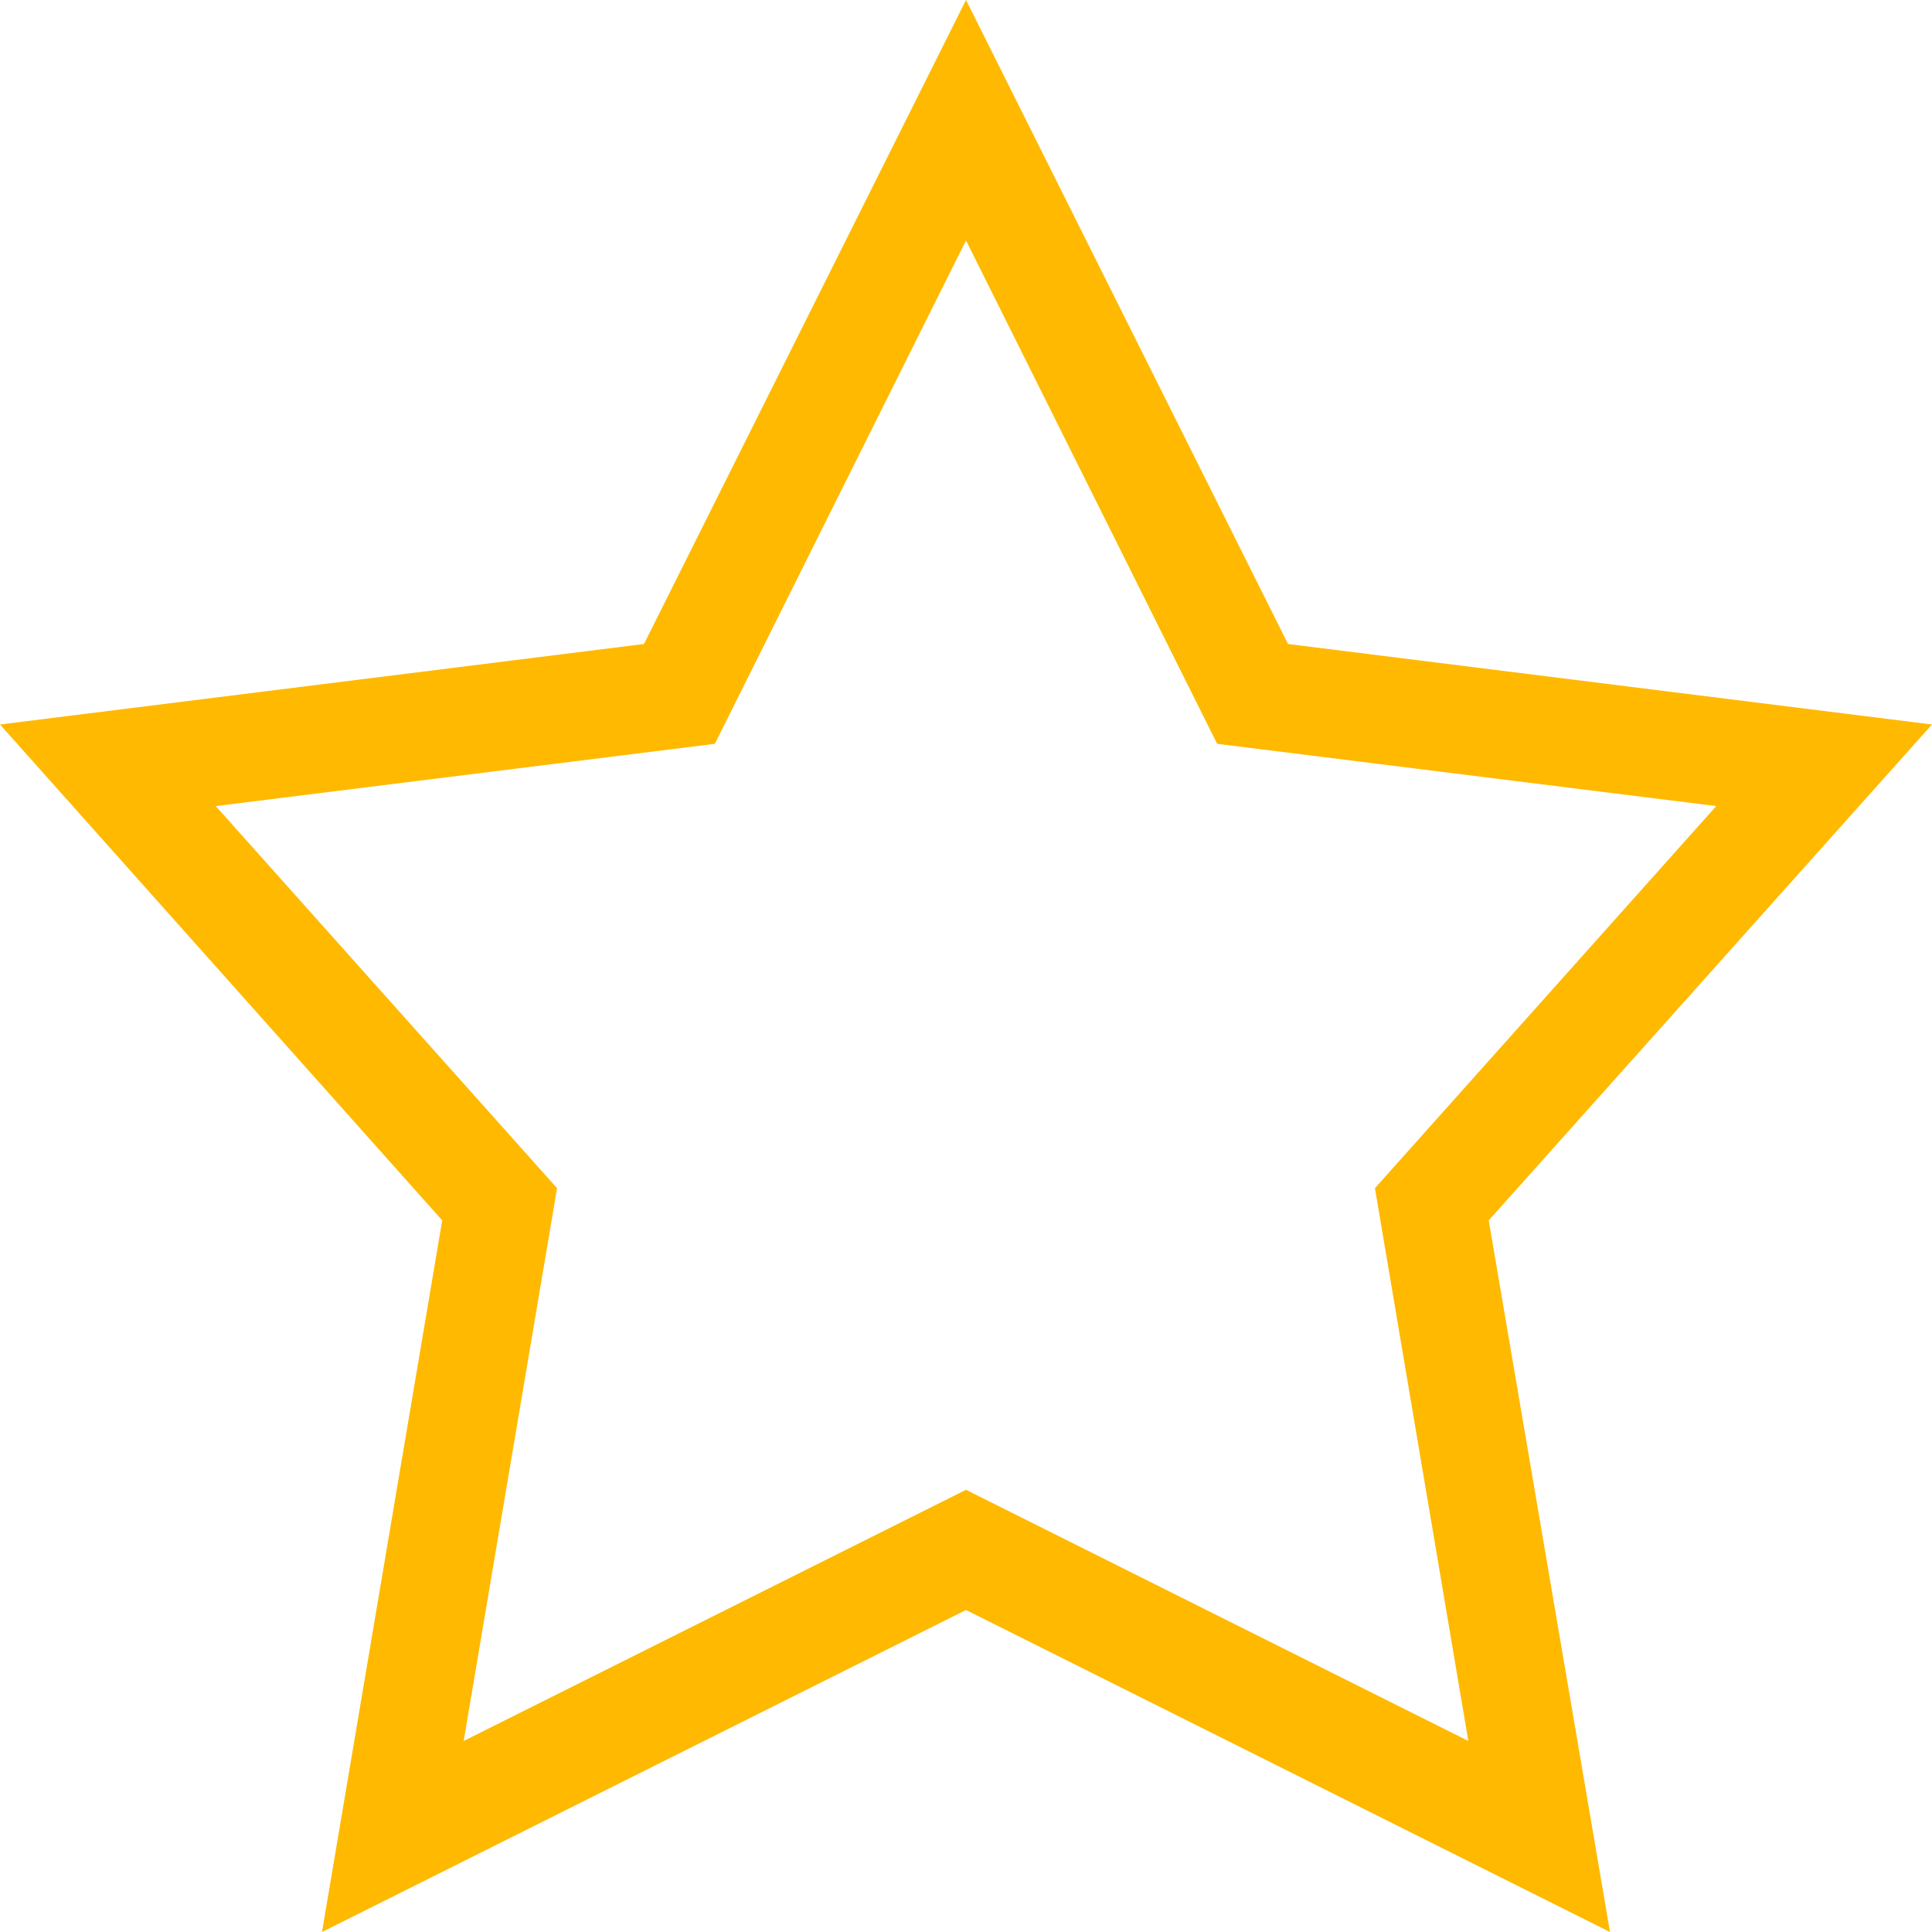
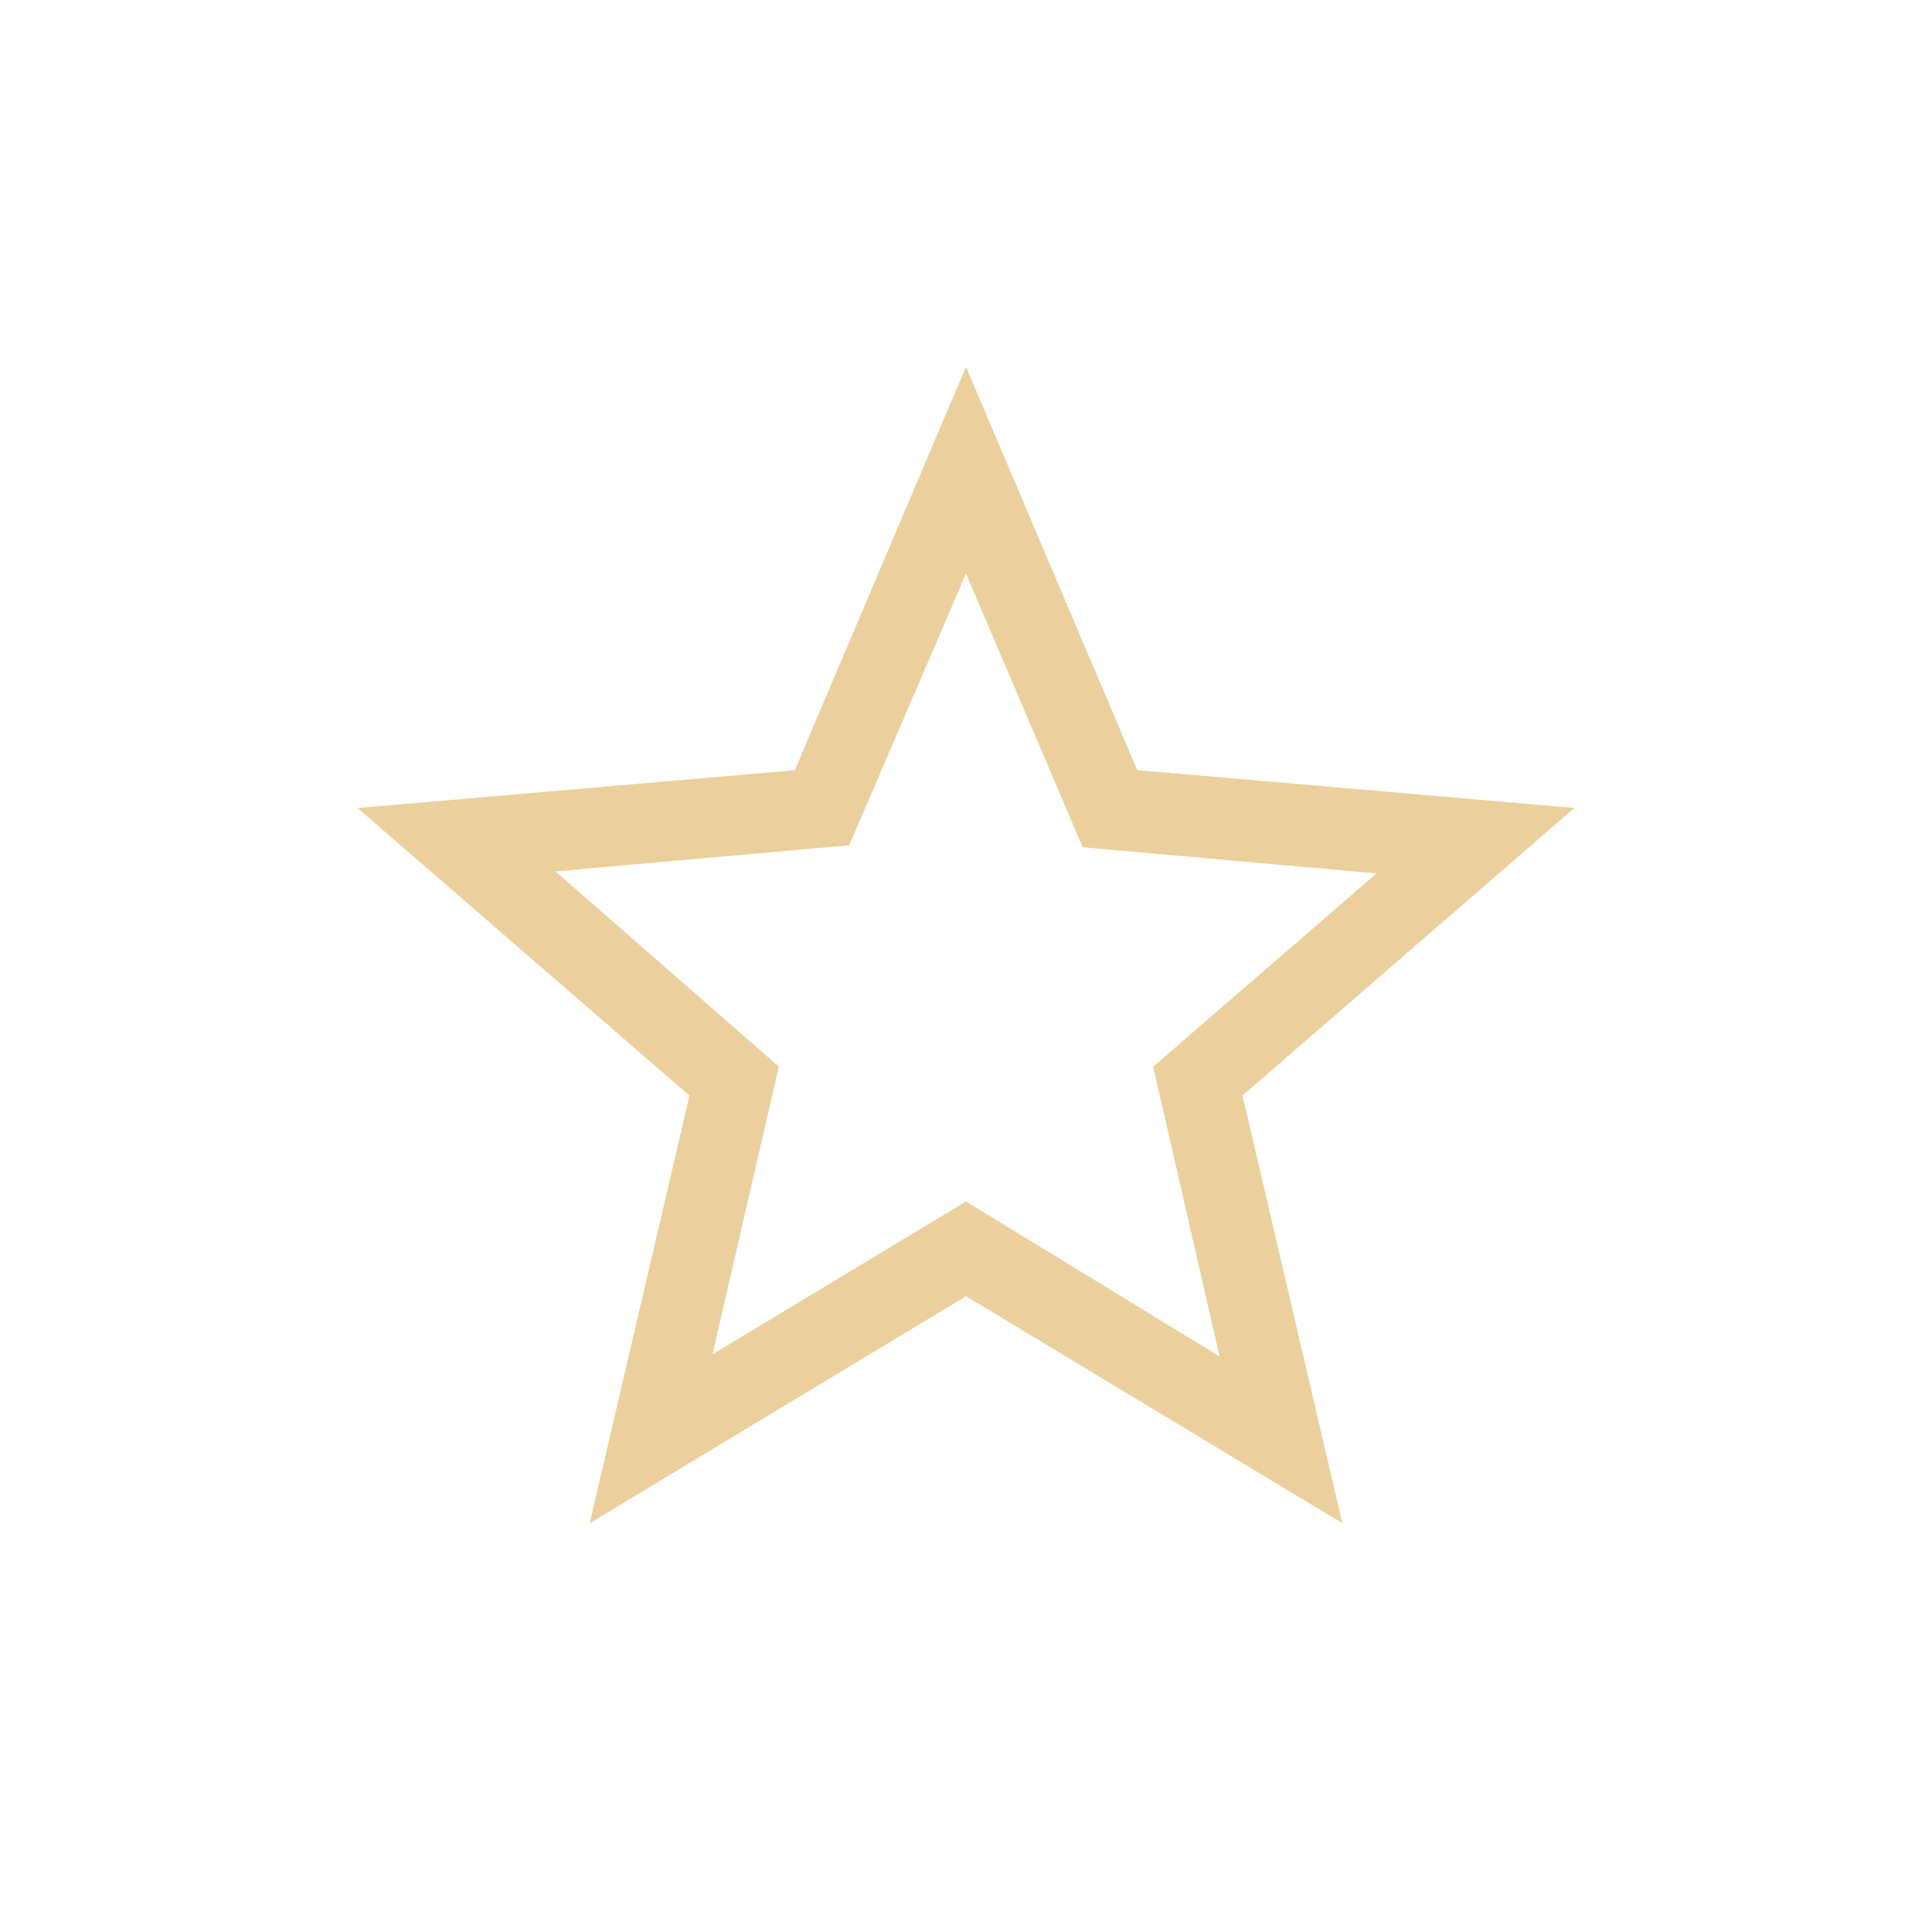
- <svg xmlns="http://www.w3.org/2000/svg" viewBox="0 0 18 18">
-   <path fill="#ffb900" d="M9 0l3 6 6 .75-4.13 4.62L15 18l-6-3-6 3 1.12-6.63L0 6.75 6 6l3-6zm0 2.24L6.66 6.93l-4.65.58 3.18 3.56-.87 5.15L9 13.88l4.68 2.34-.87-5.15 3.18-3.56-4.65-.58L9 2.24z" />
+ <svg xmlns="http://www.w3.org/2000/svg" width="24" height="24" viewBox="0 0 24 24" fill="none">
+   <g id="material-symbols-light:star-outline">
+     <path id="Vector" d="M8.85 16.825L12 14.925L15.15 16.85L14.325 13.25L17.1 10.85L13.45 10.525L12 7.125L10.55 10.5L6.9 10.825L9.675 13.25L8.85 16.825ZM7.325 18.923L8.565 13.61L4.442 10.038L9.873 9.568L12 4.557L14.127 9.567L19.557 10.037L15.435 13.609L16.675 18.922L12 16.102L7.325 18.923Z" fill="#EBD09E" />
+   </g>
</svg>
